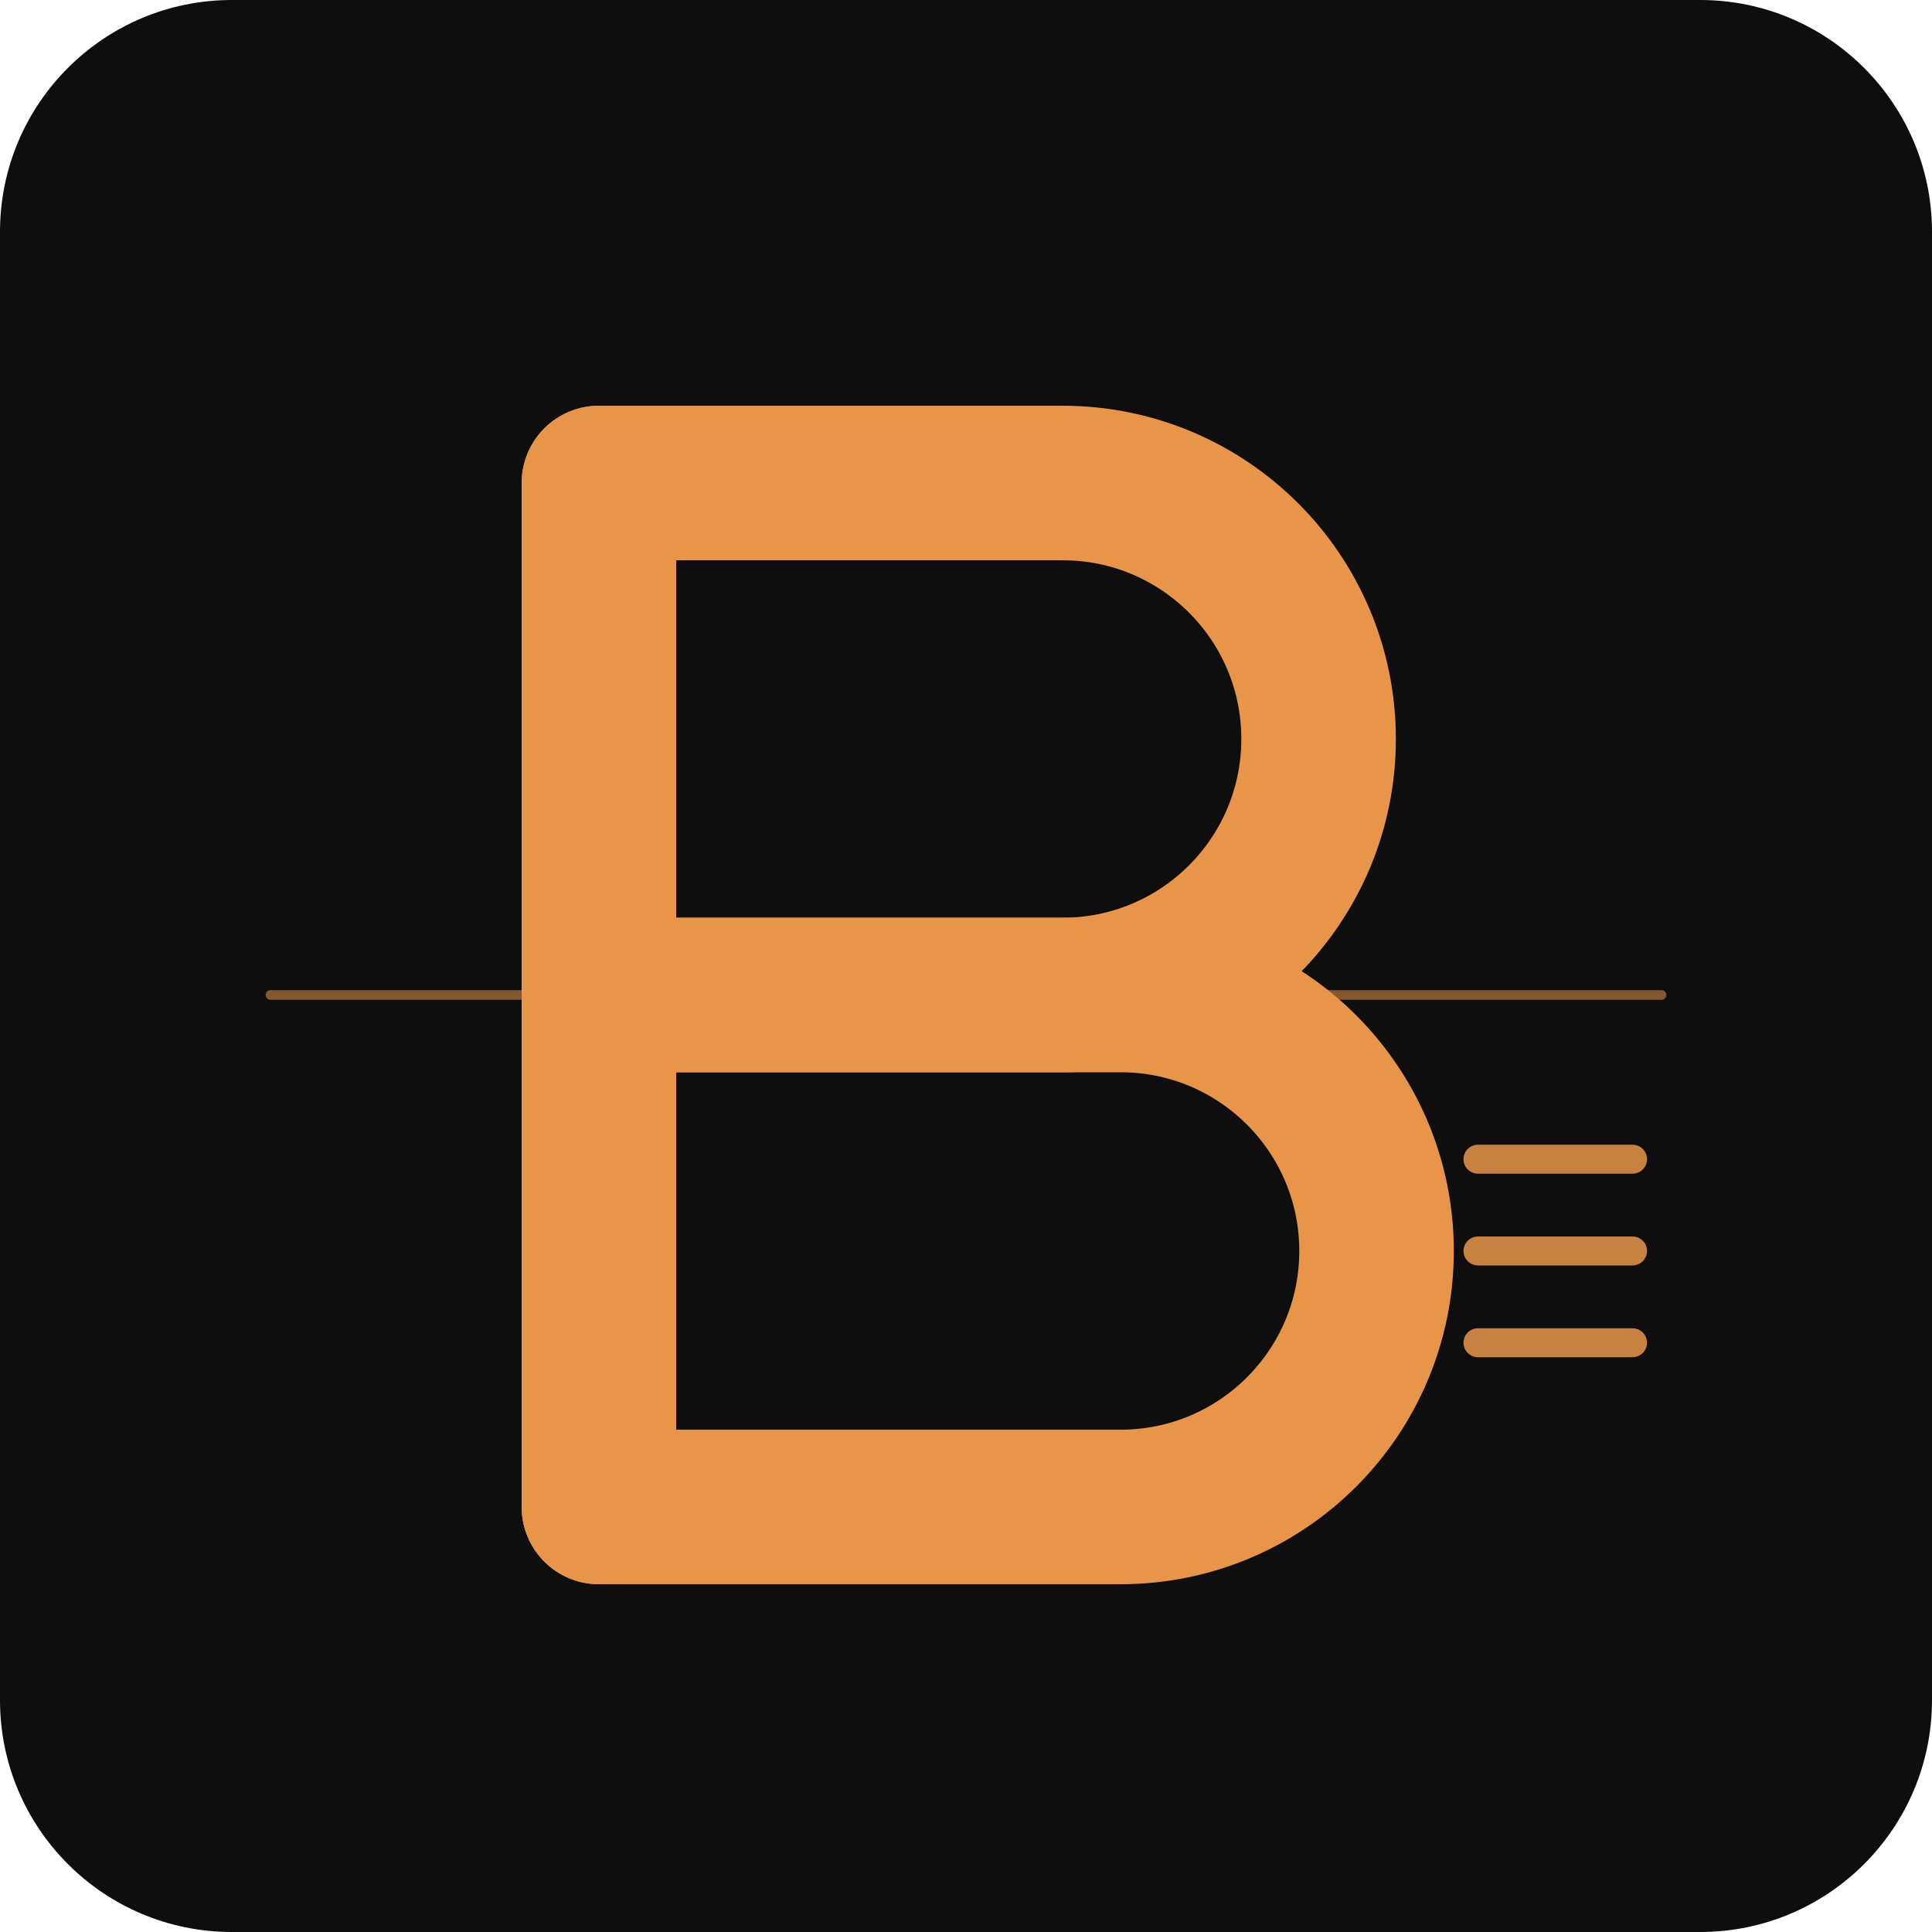
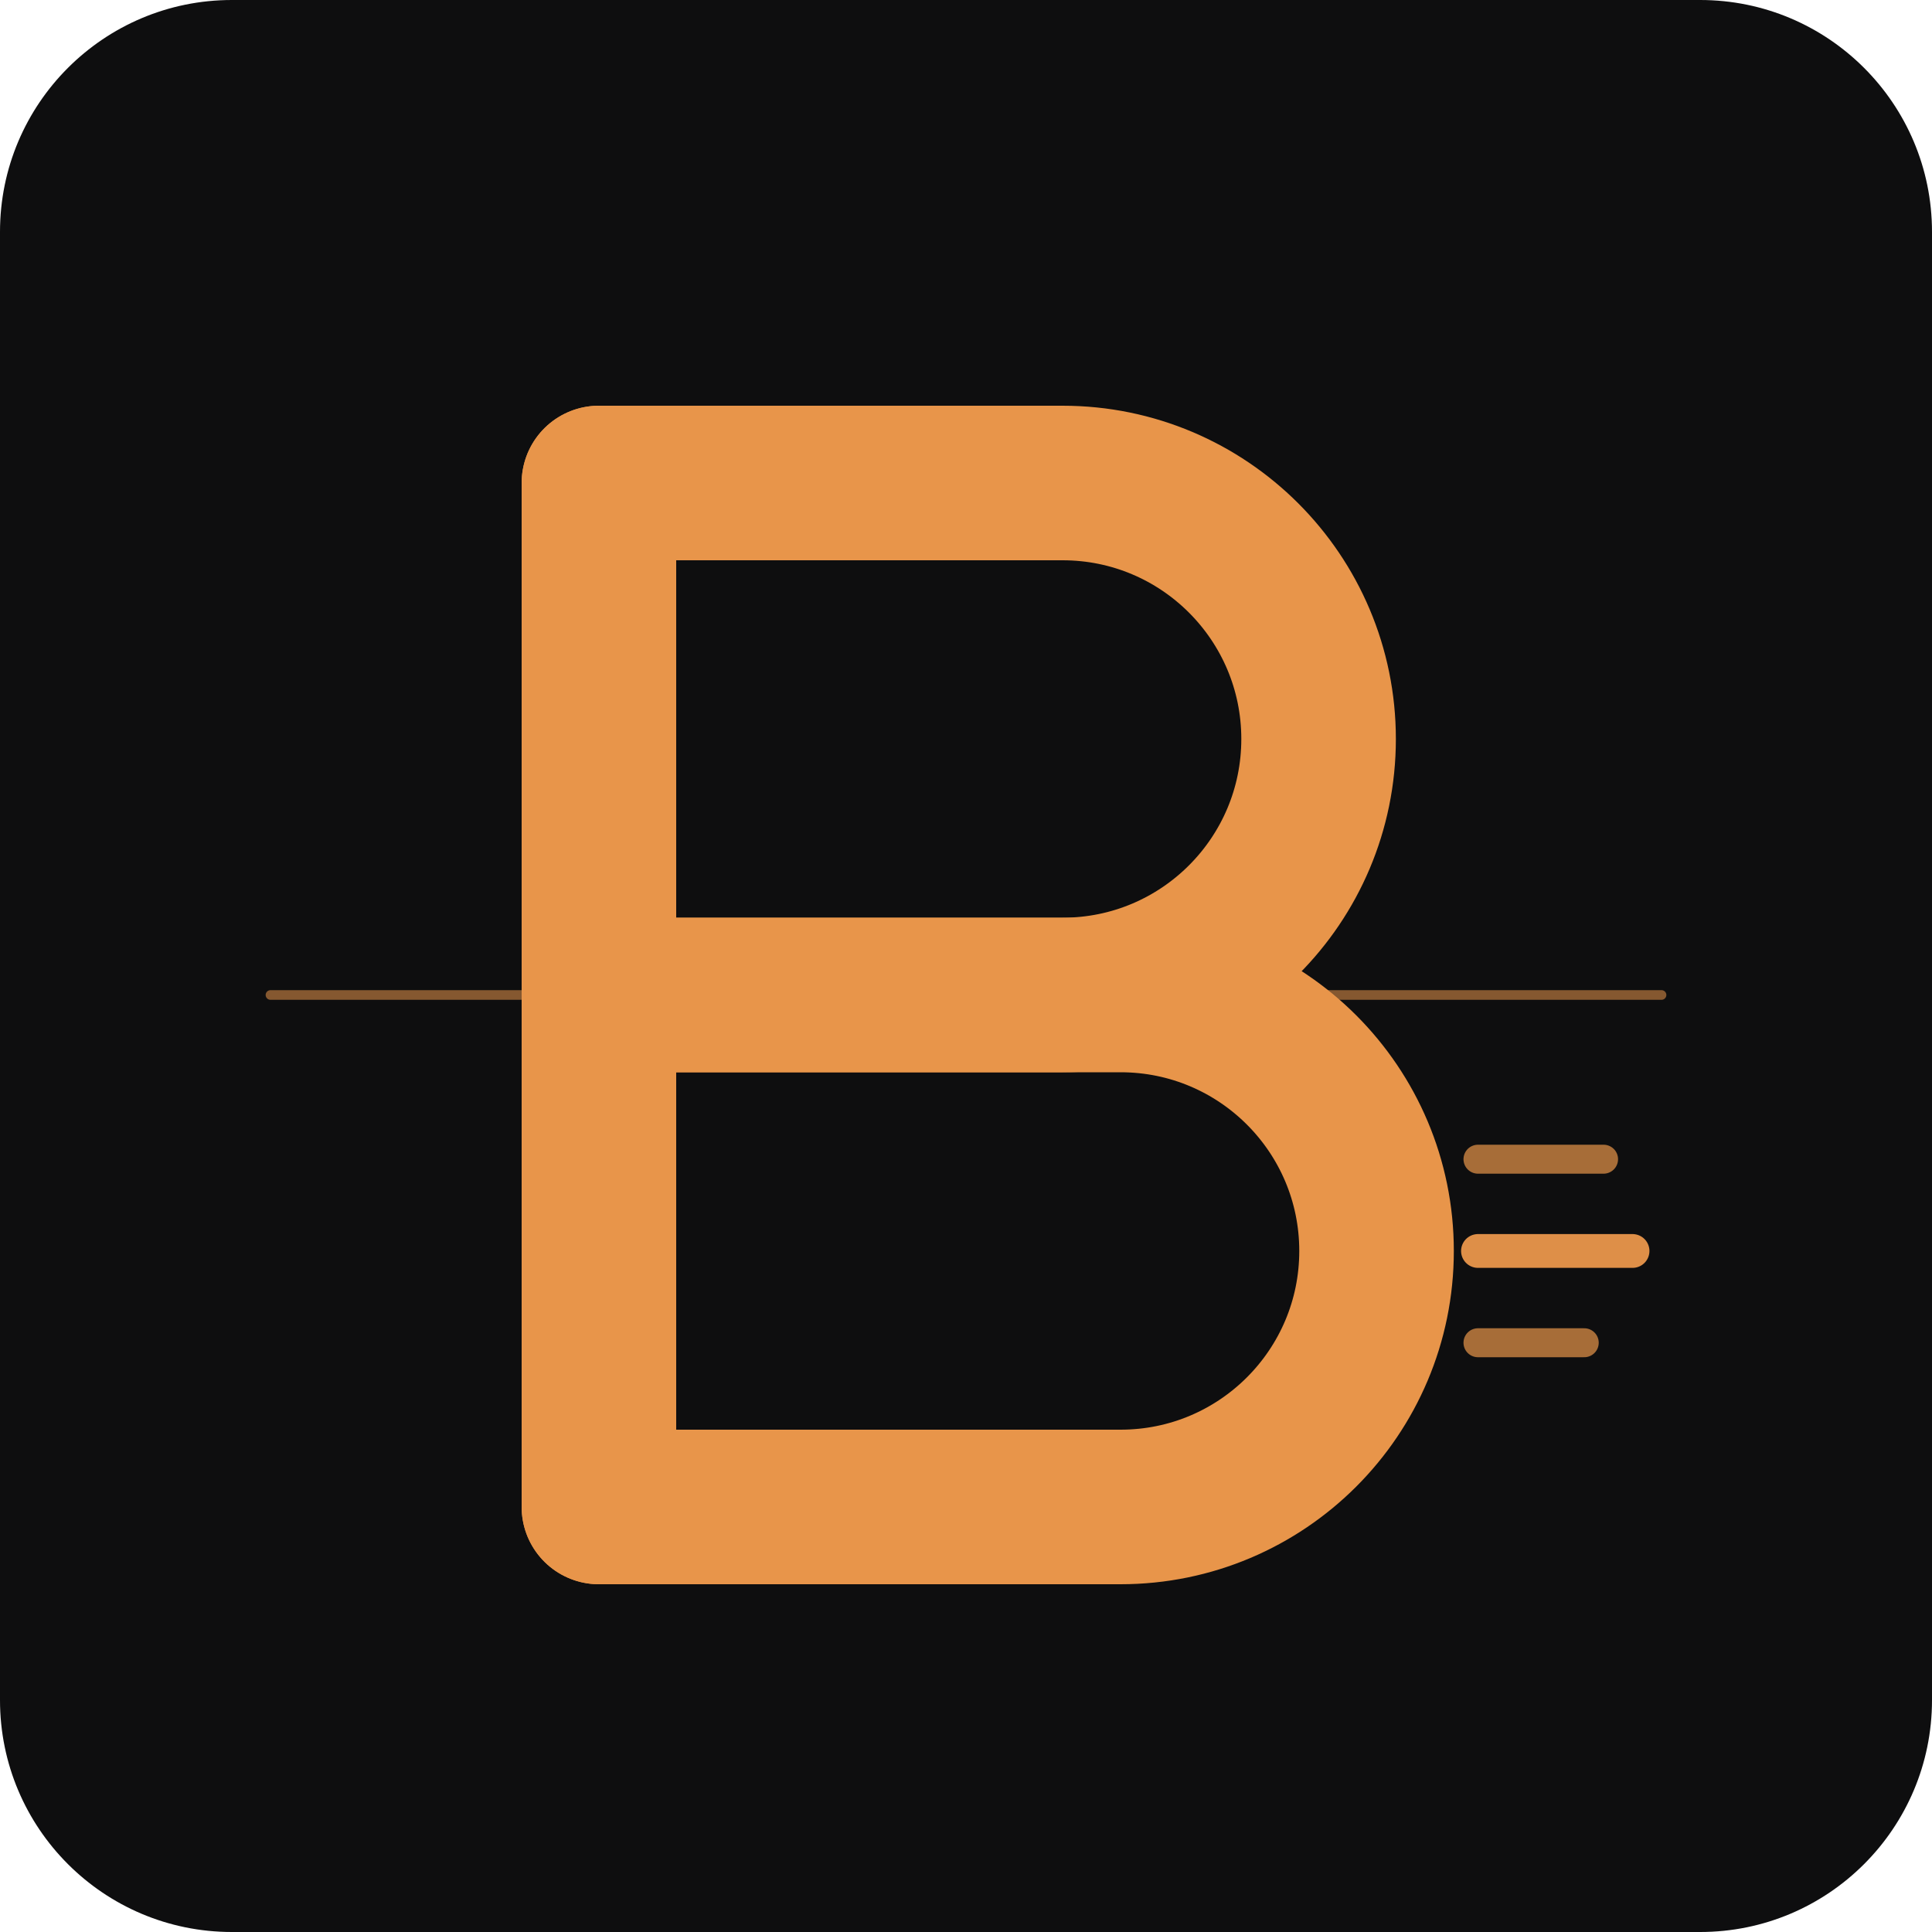
<svg xmlns="http://www.w3.org/2000/svg" viewBox="0 0 400 400" role="img" aria-label="bouncer">
  <rect width="400" height="400" rx="48" fill="#0E0E0F" />
  <line x1="56" y1="206" x2="344" y2="206" stroke="#E8954A" stroke-width="2" stroke-linecap="round" opacity="0.55" />
  <g fill="none" stroke="#E8954A" stroke-width="32" stroke-linecap="round" stroke-linejoin="round">
    <line x1="124" y1="100" x2="124" y2="312" />
    <path d="M 124 100              H 220              A 53 53 0 0 1 220 206              H 124" />
    <path d="M 124 206              H 232              A 53 53 0 0 1 232 312              H 124" />
  </g>
-   <g stroke="#E8954A" stroke-width="6" stroke-linecap="round" opacity="0.85">
-     <line x1="306" y1="240" x2="338" y2="240" />
-     <line x1="306" y1="259" x2="338" y2="259" />
-     <line x1="306" y1="278" x2="338" y2="278" />
+   <g stroke="#E8954A" stroke-linecap="round">
+     <line x1="306" y1="240" x2="332" y2="240" stroke-width="6" opacity="0.7" />
+     <line x1="306" y1="259" x2="338" y2="259" stroke-width="7" opacity="0.95" />
+     <line x1="306" y1="278" x2="328" y2="278" stroke-width="6" opacity="0.7" />
  </g>
</svg>
